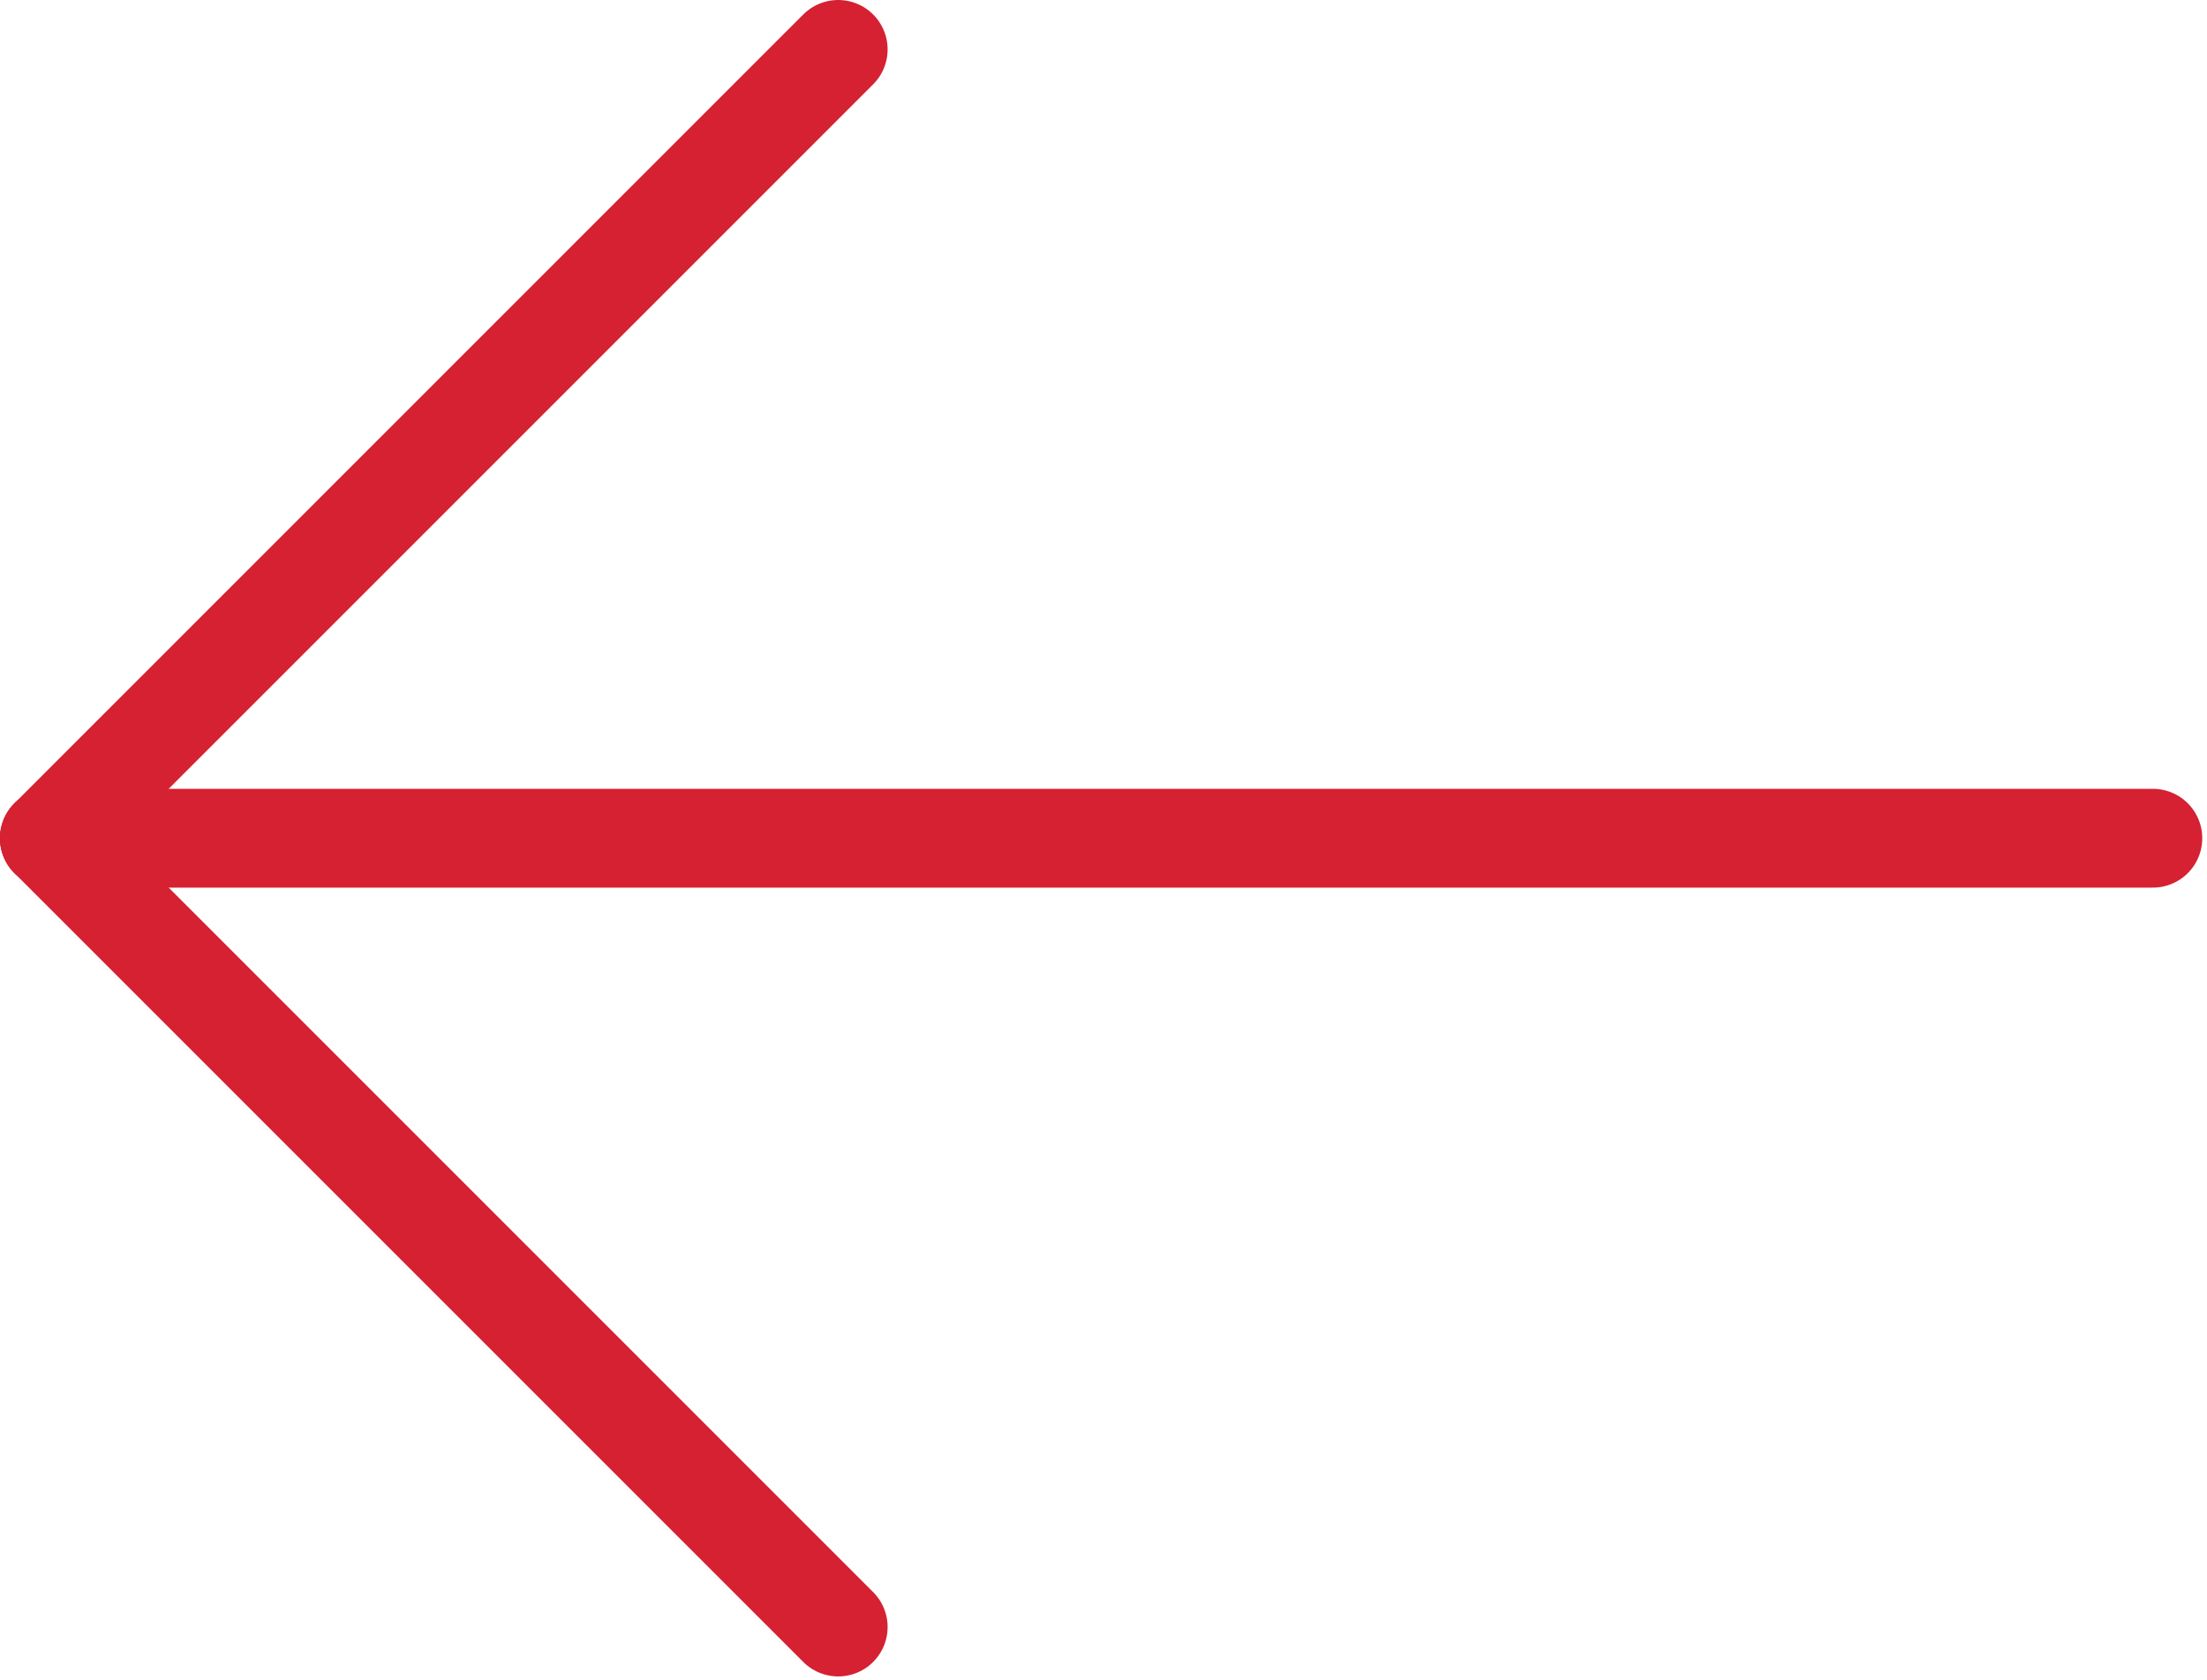
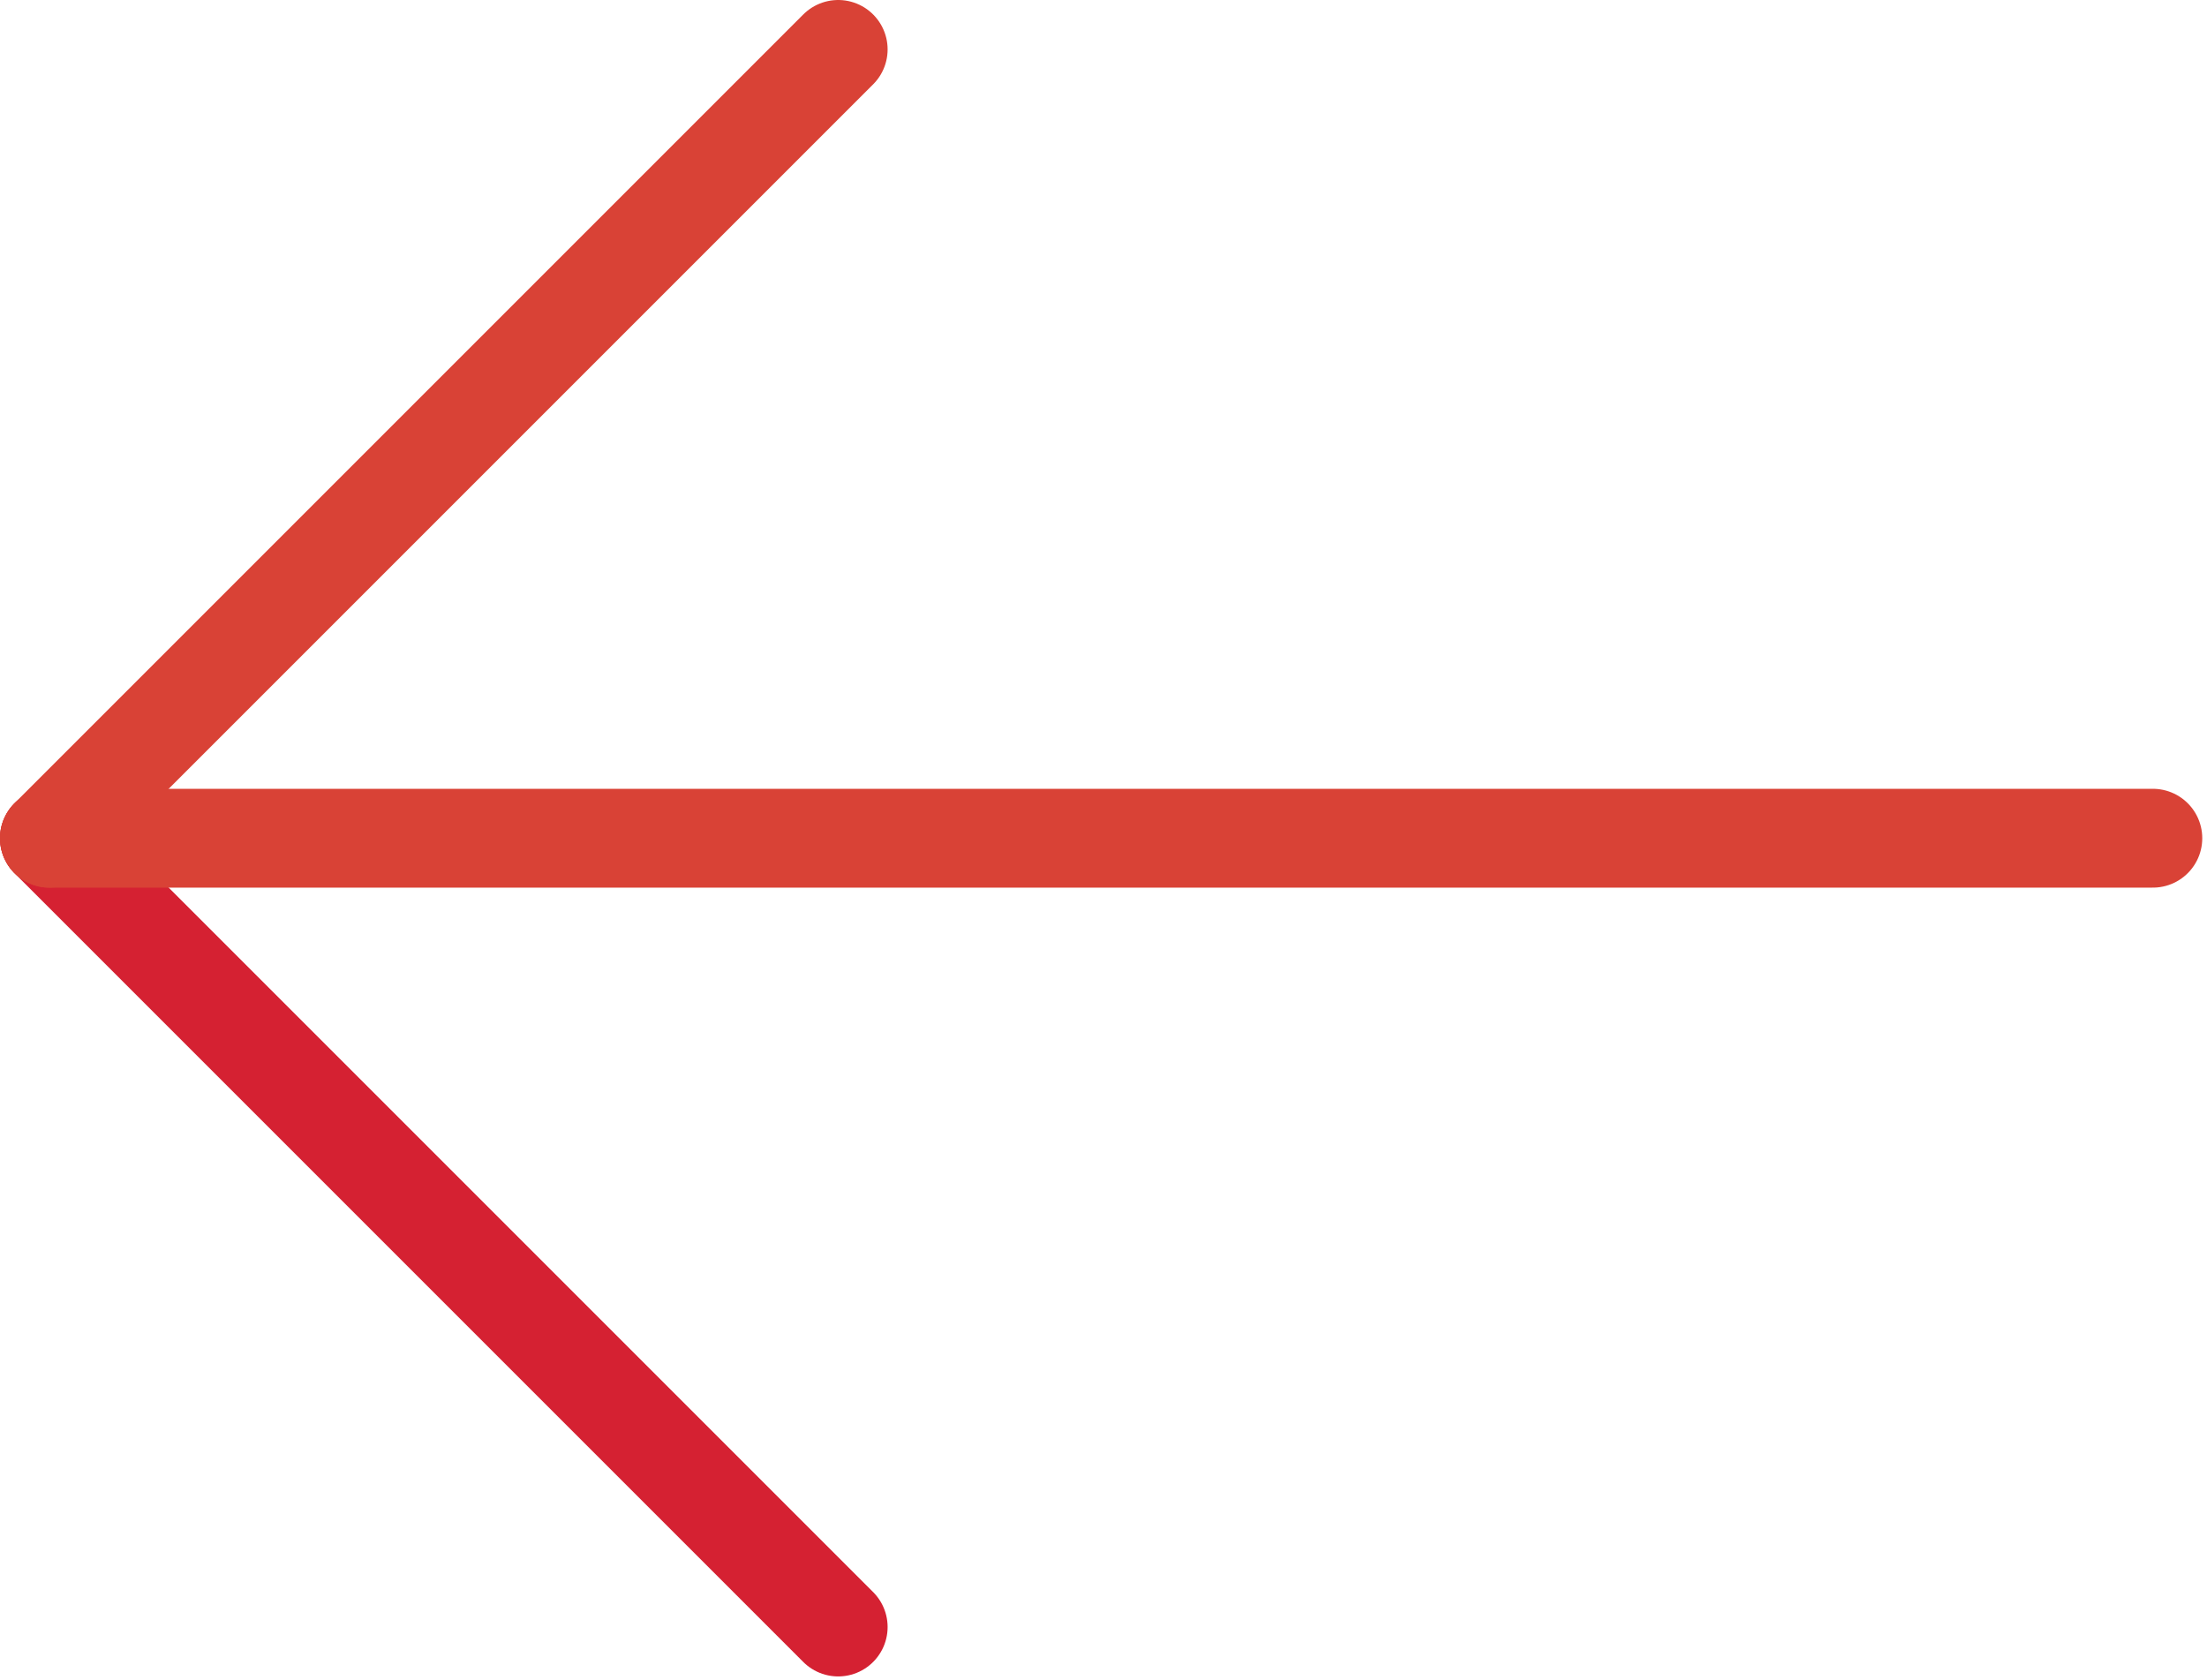
<svg xmlns="http://www.w3.org/2000/svg" width="100%" height="100%" viewBox="0 0 67 51" version="1.1" xml:space="preserve" style="fill-rule:evenodd;clip-rule:evenodd;stroke-linecap:round;stroke-linejoin:round;stroke-miterlimit:1.5;">
  <path d="M25.446,49.392l-23.946,-23.946" style="fill:none;stroke:#d52132;stroke-width:3px;" />
-   <path d="M1.5,25.446l23.946,-23.946" style="fill:none;stroke:#d52132;stroke-width:3px;" />
-   <path d="M1.5,25.446l63.856,0" style="fill:none;stroke:#d52132;stroke-width:3px;" />
+   <path d="M1.5,25.446l23.946,-23.946" style="fill:none;stroke:#d94236;stroke-width:3px;" />
+   <path d="M1.5,25.446l63.856,0" style="fill:none;stroke:#d94236;stroke-width:3px;" />
</svg>
